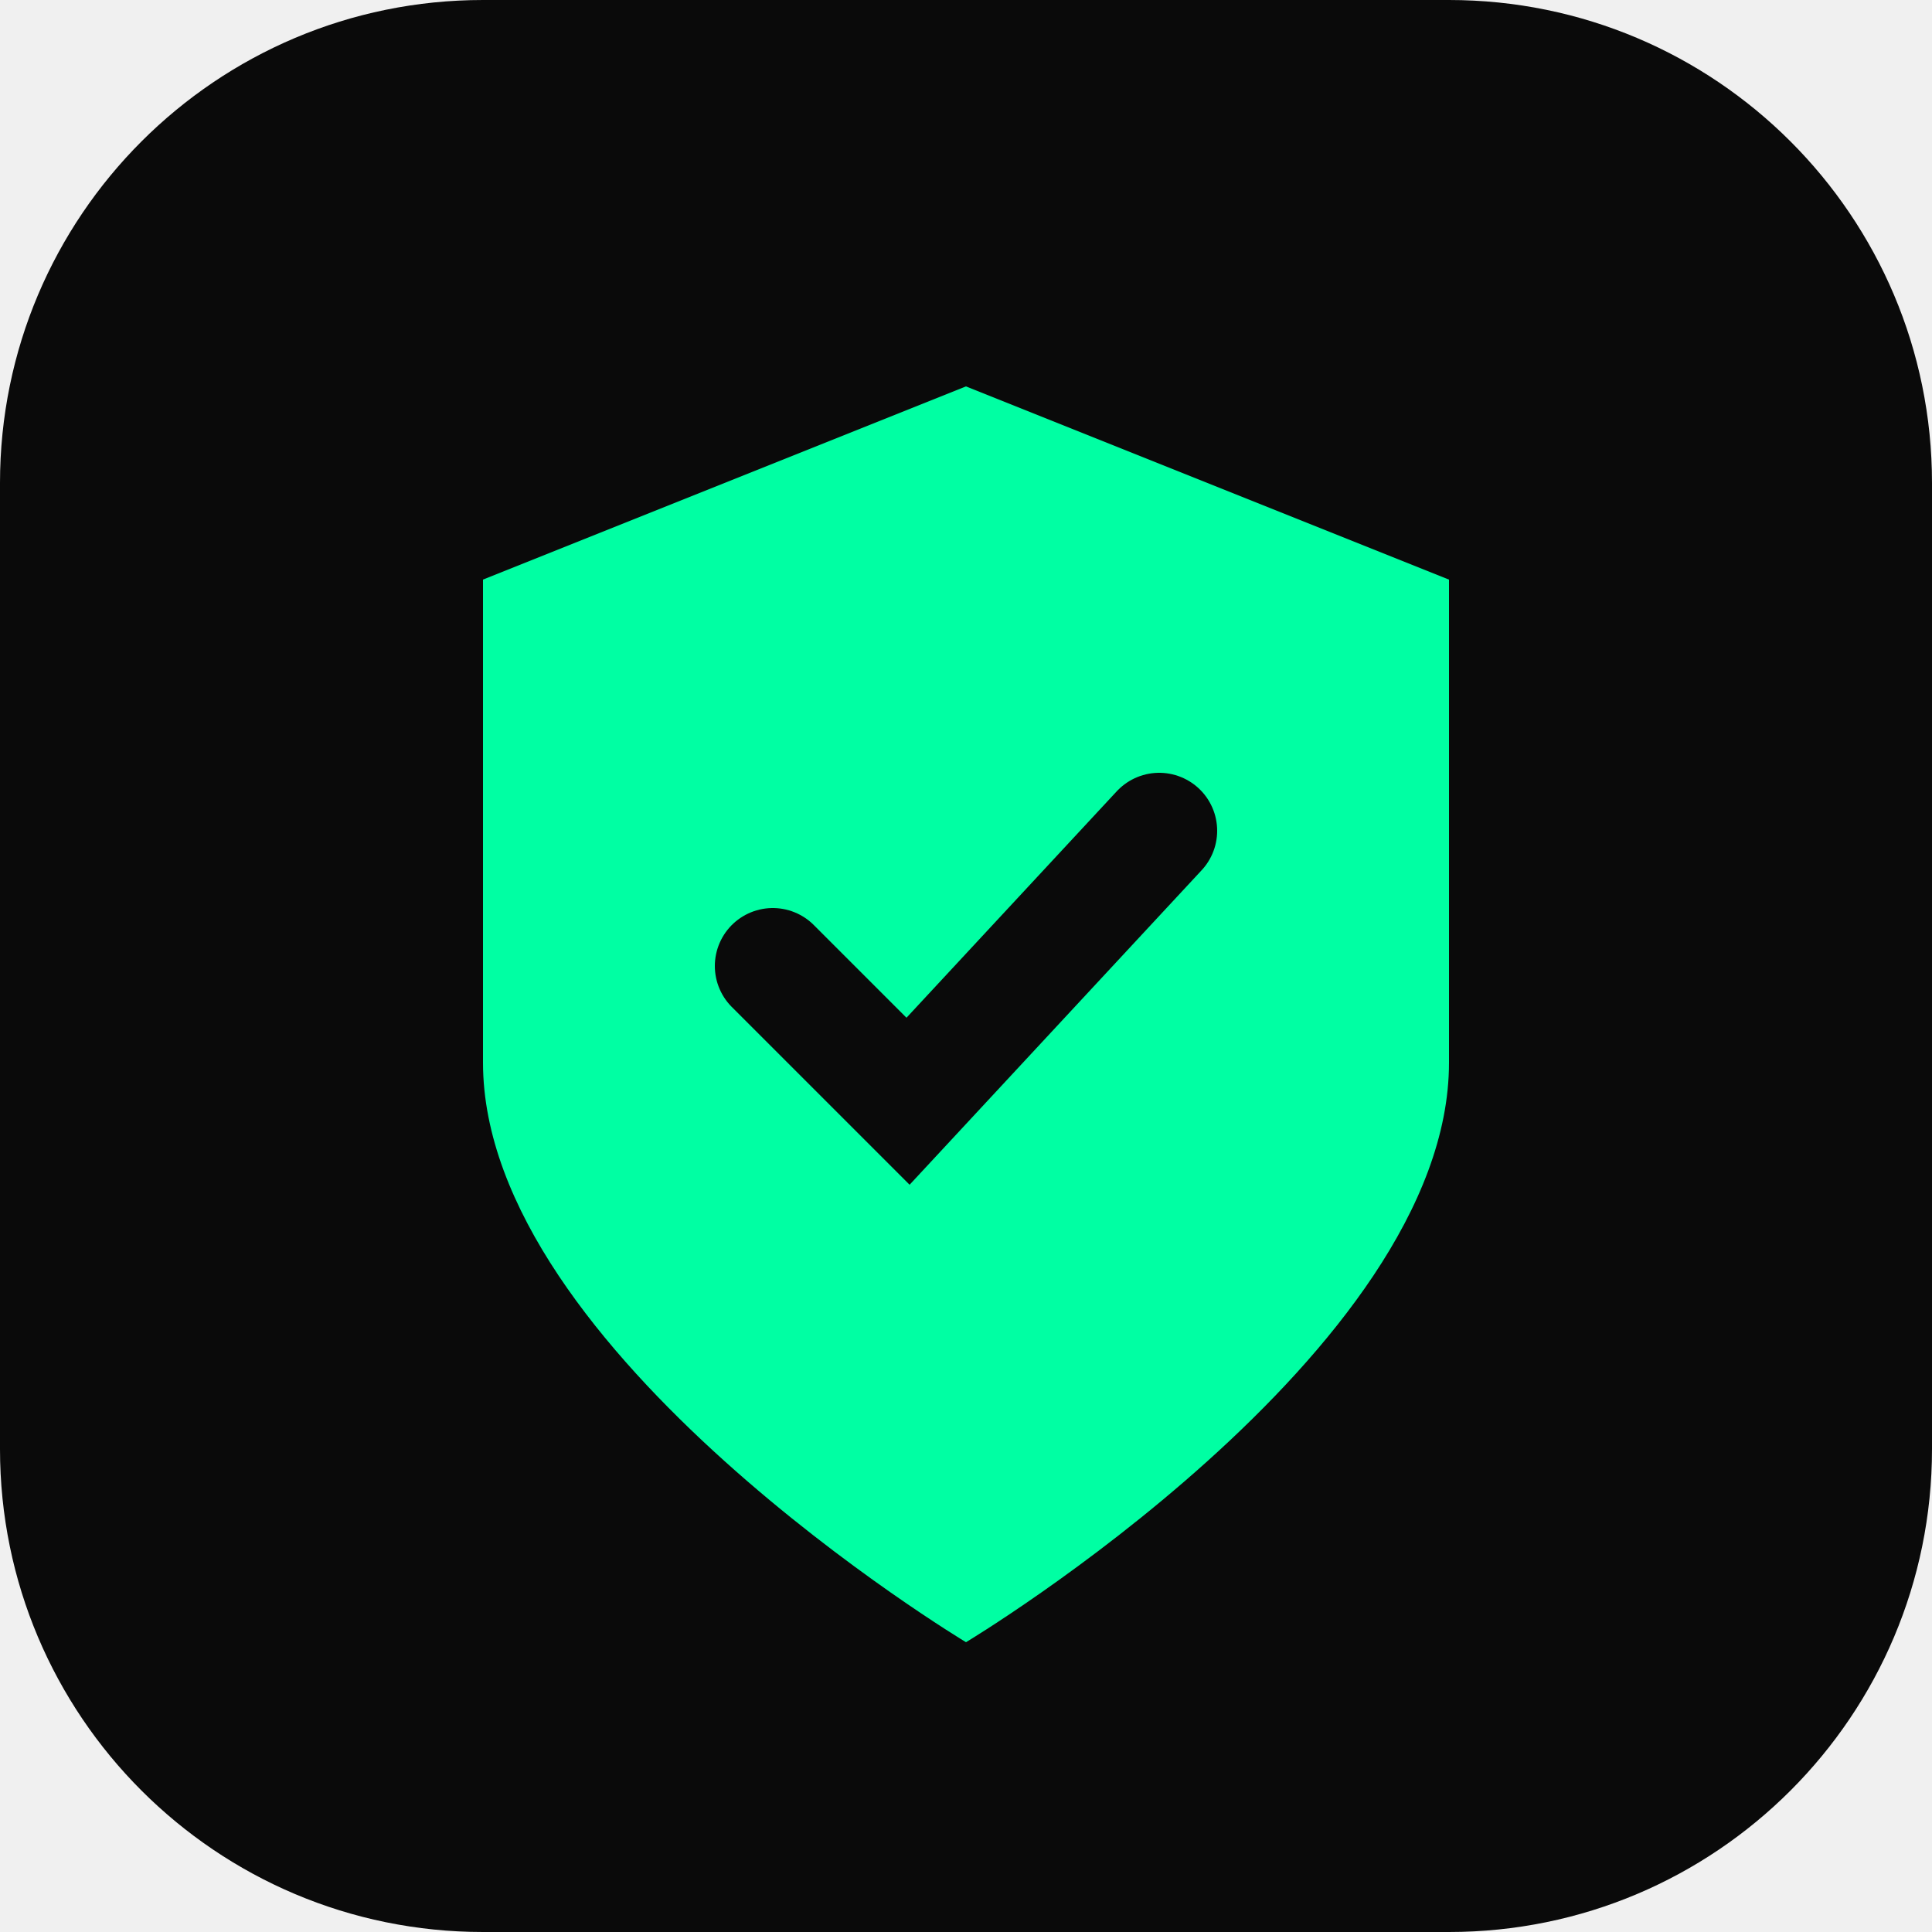
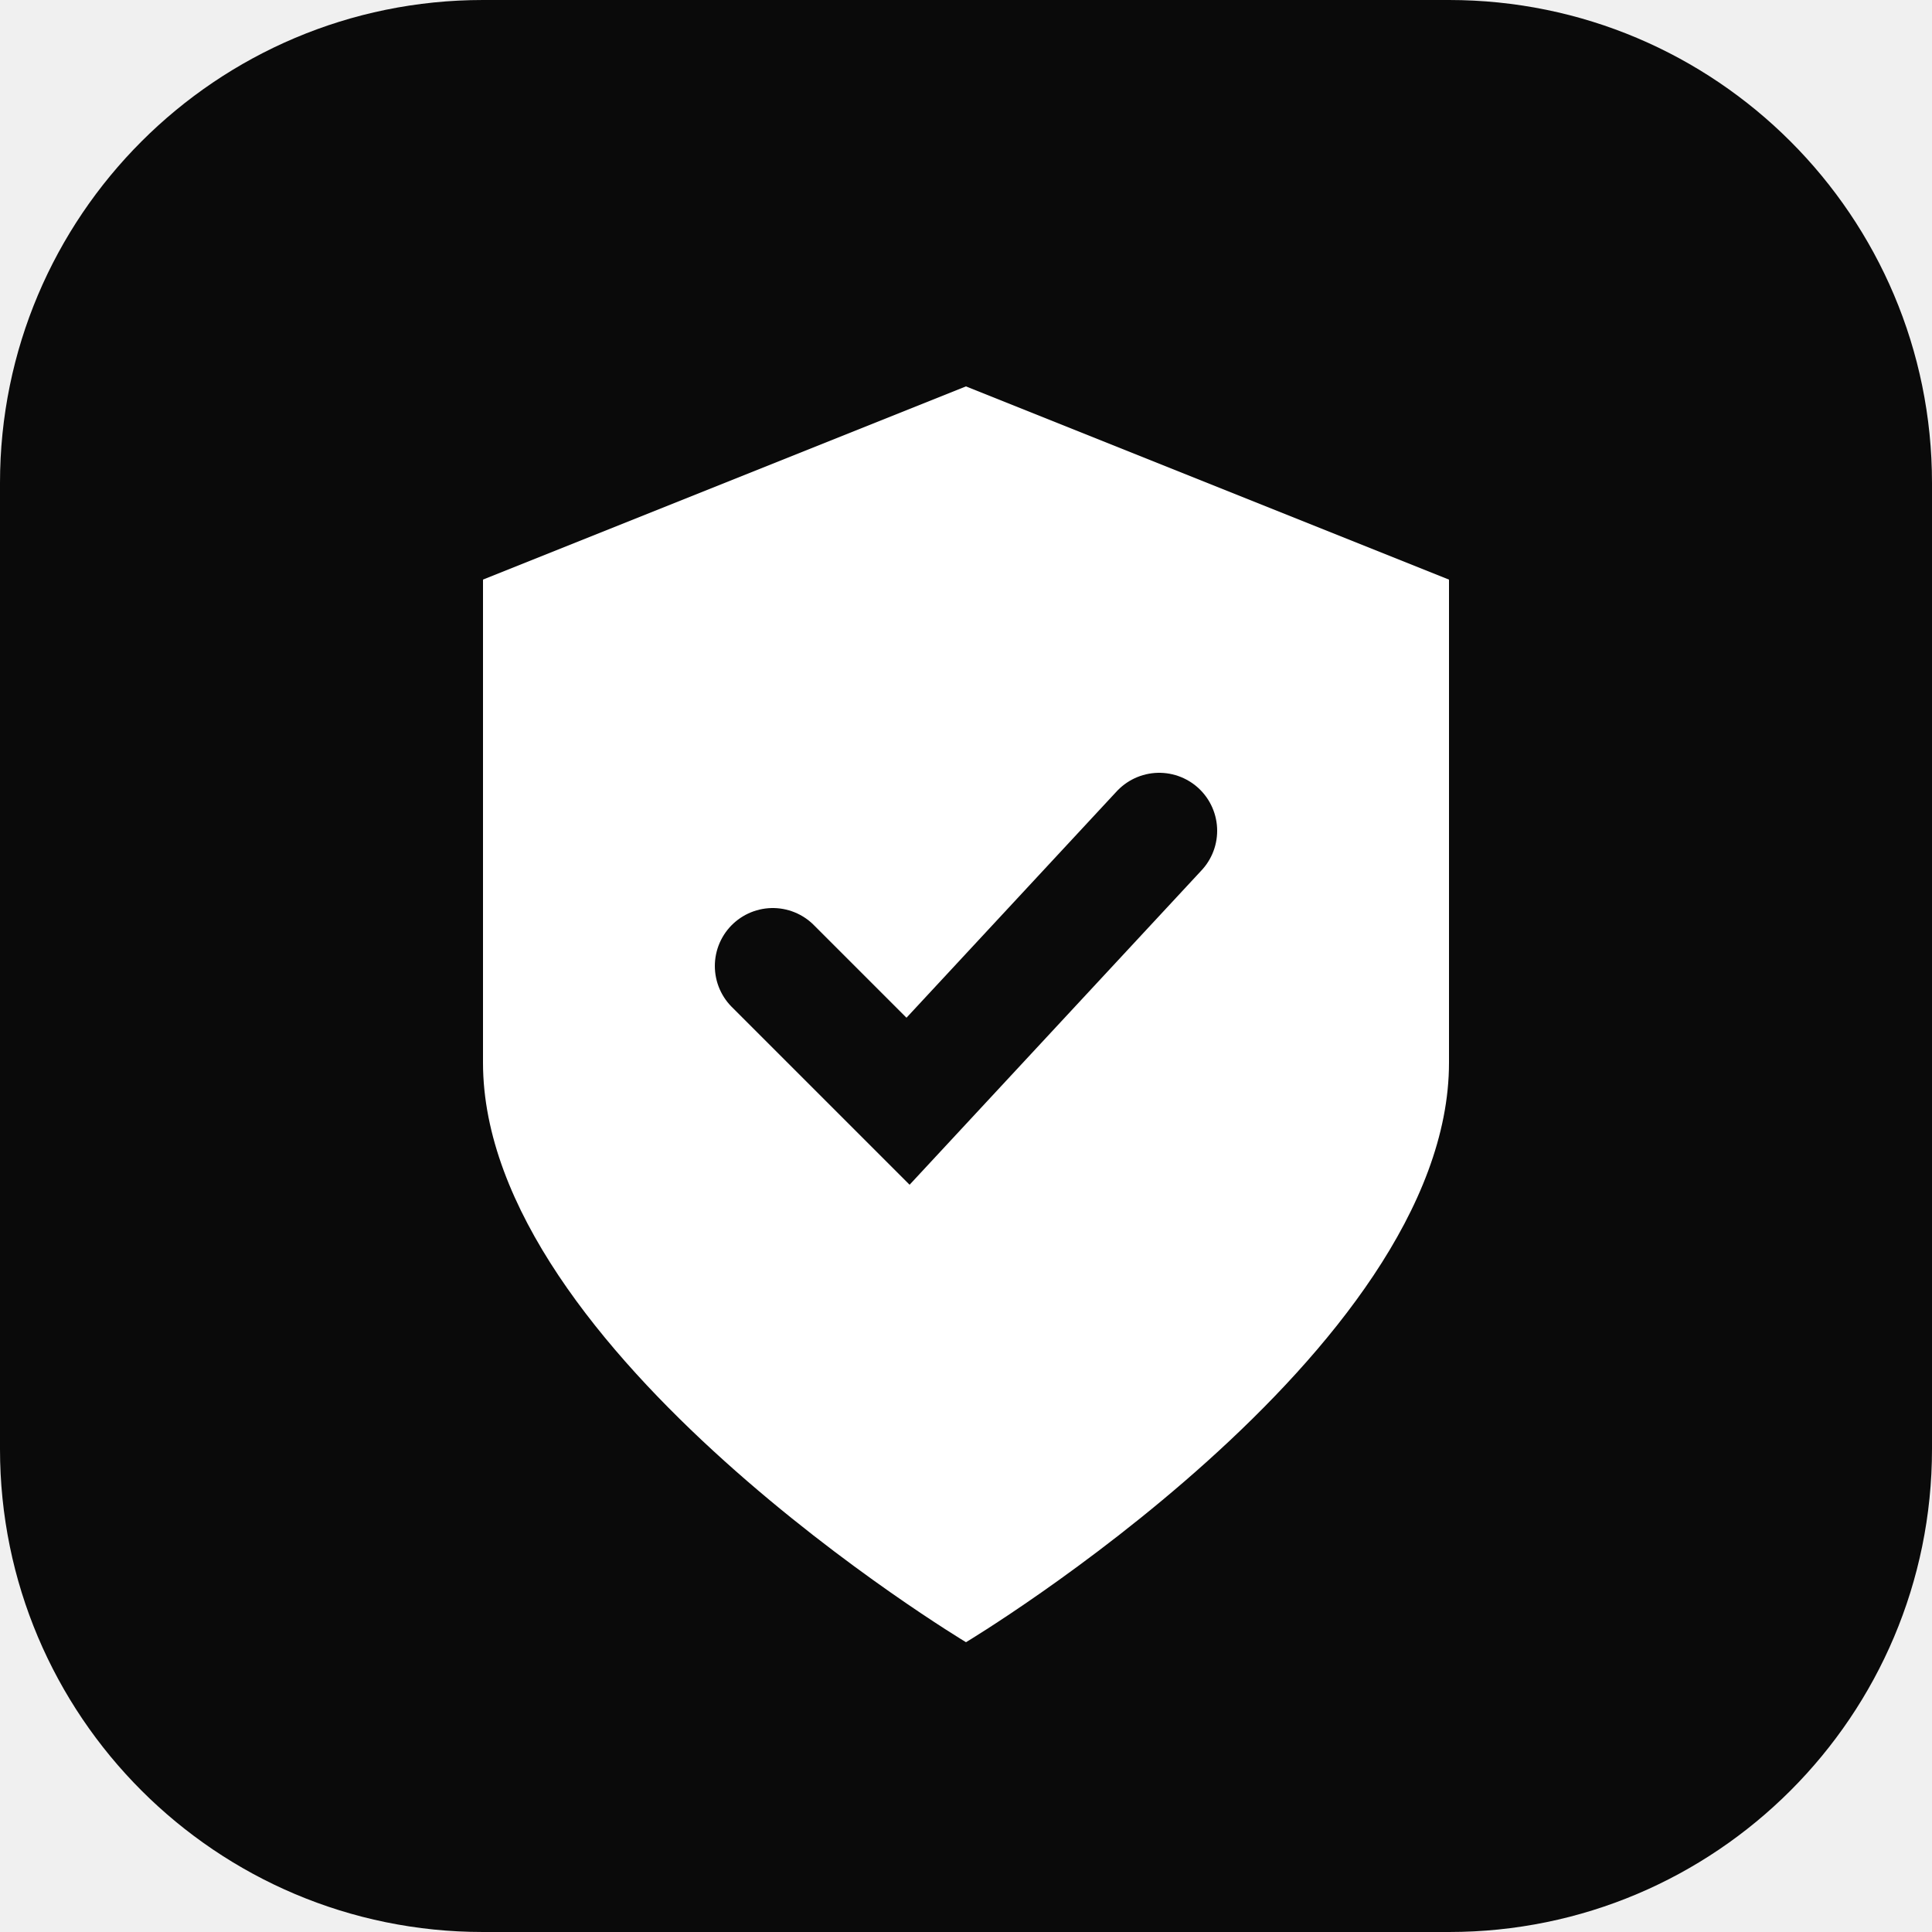
<svg xmlns="http://www.w3.org/2000/svg" viewBox="0 0 100 100">
  <rect width="100" height="100" rx="25" fill="#0a0a0a" />
-   <path d="M50 20 L75 30 L75 55 C75 70 50 85 50 85 C50 85 25 70 25 55 L25 30 Z" fill="#00ffa3" />
+   <path d="M50 20 L75 30 L75 55 C75 70 50 85 50 85 C50 85 25 70 25 55 L25 30 Z" fill="white" />
  <path d="M40 50 L47 57 L60 43" stroke="#0a0a0a" stroke-width="6" fill="none" stroke-linecap="round" />
</svg>
